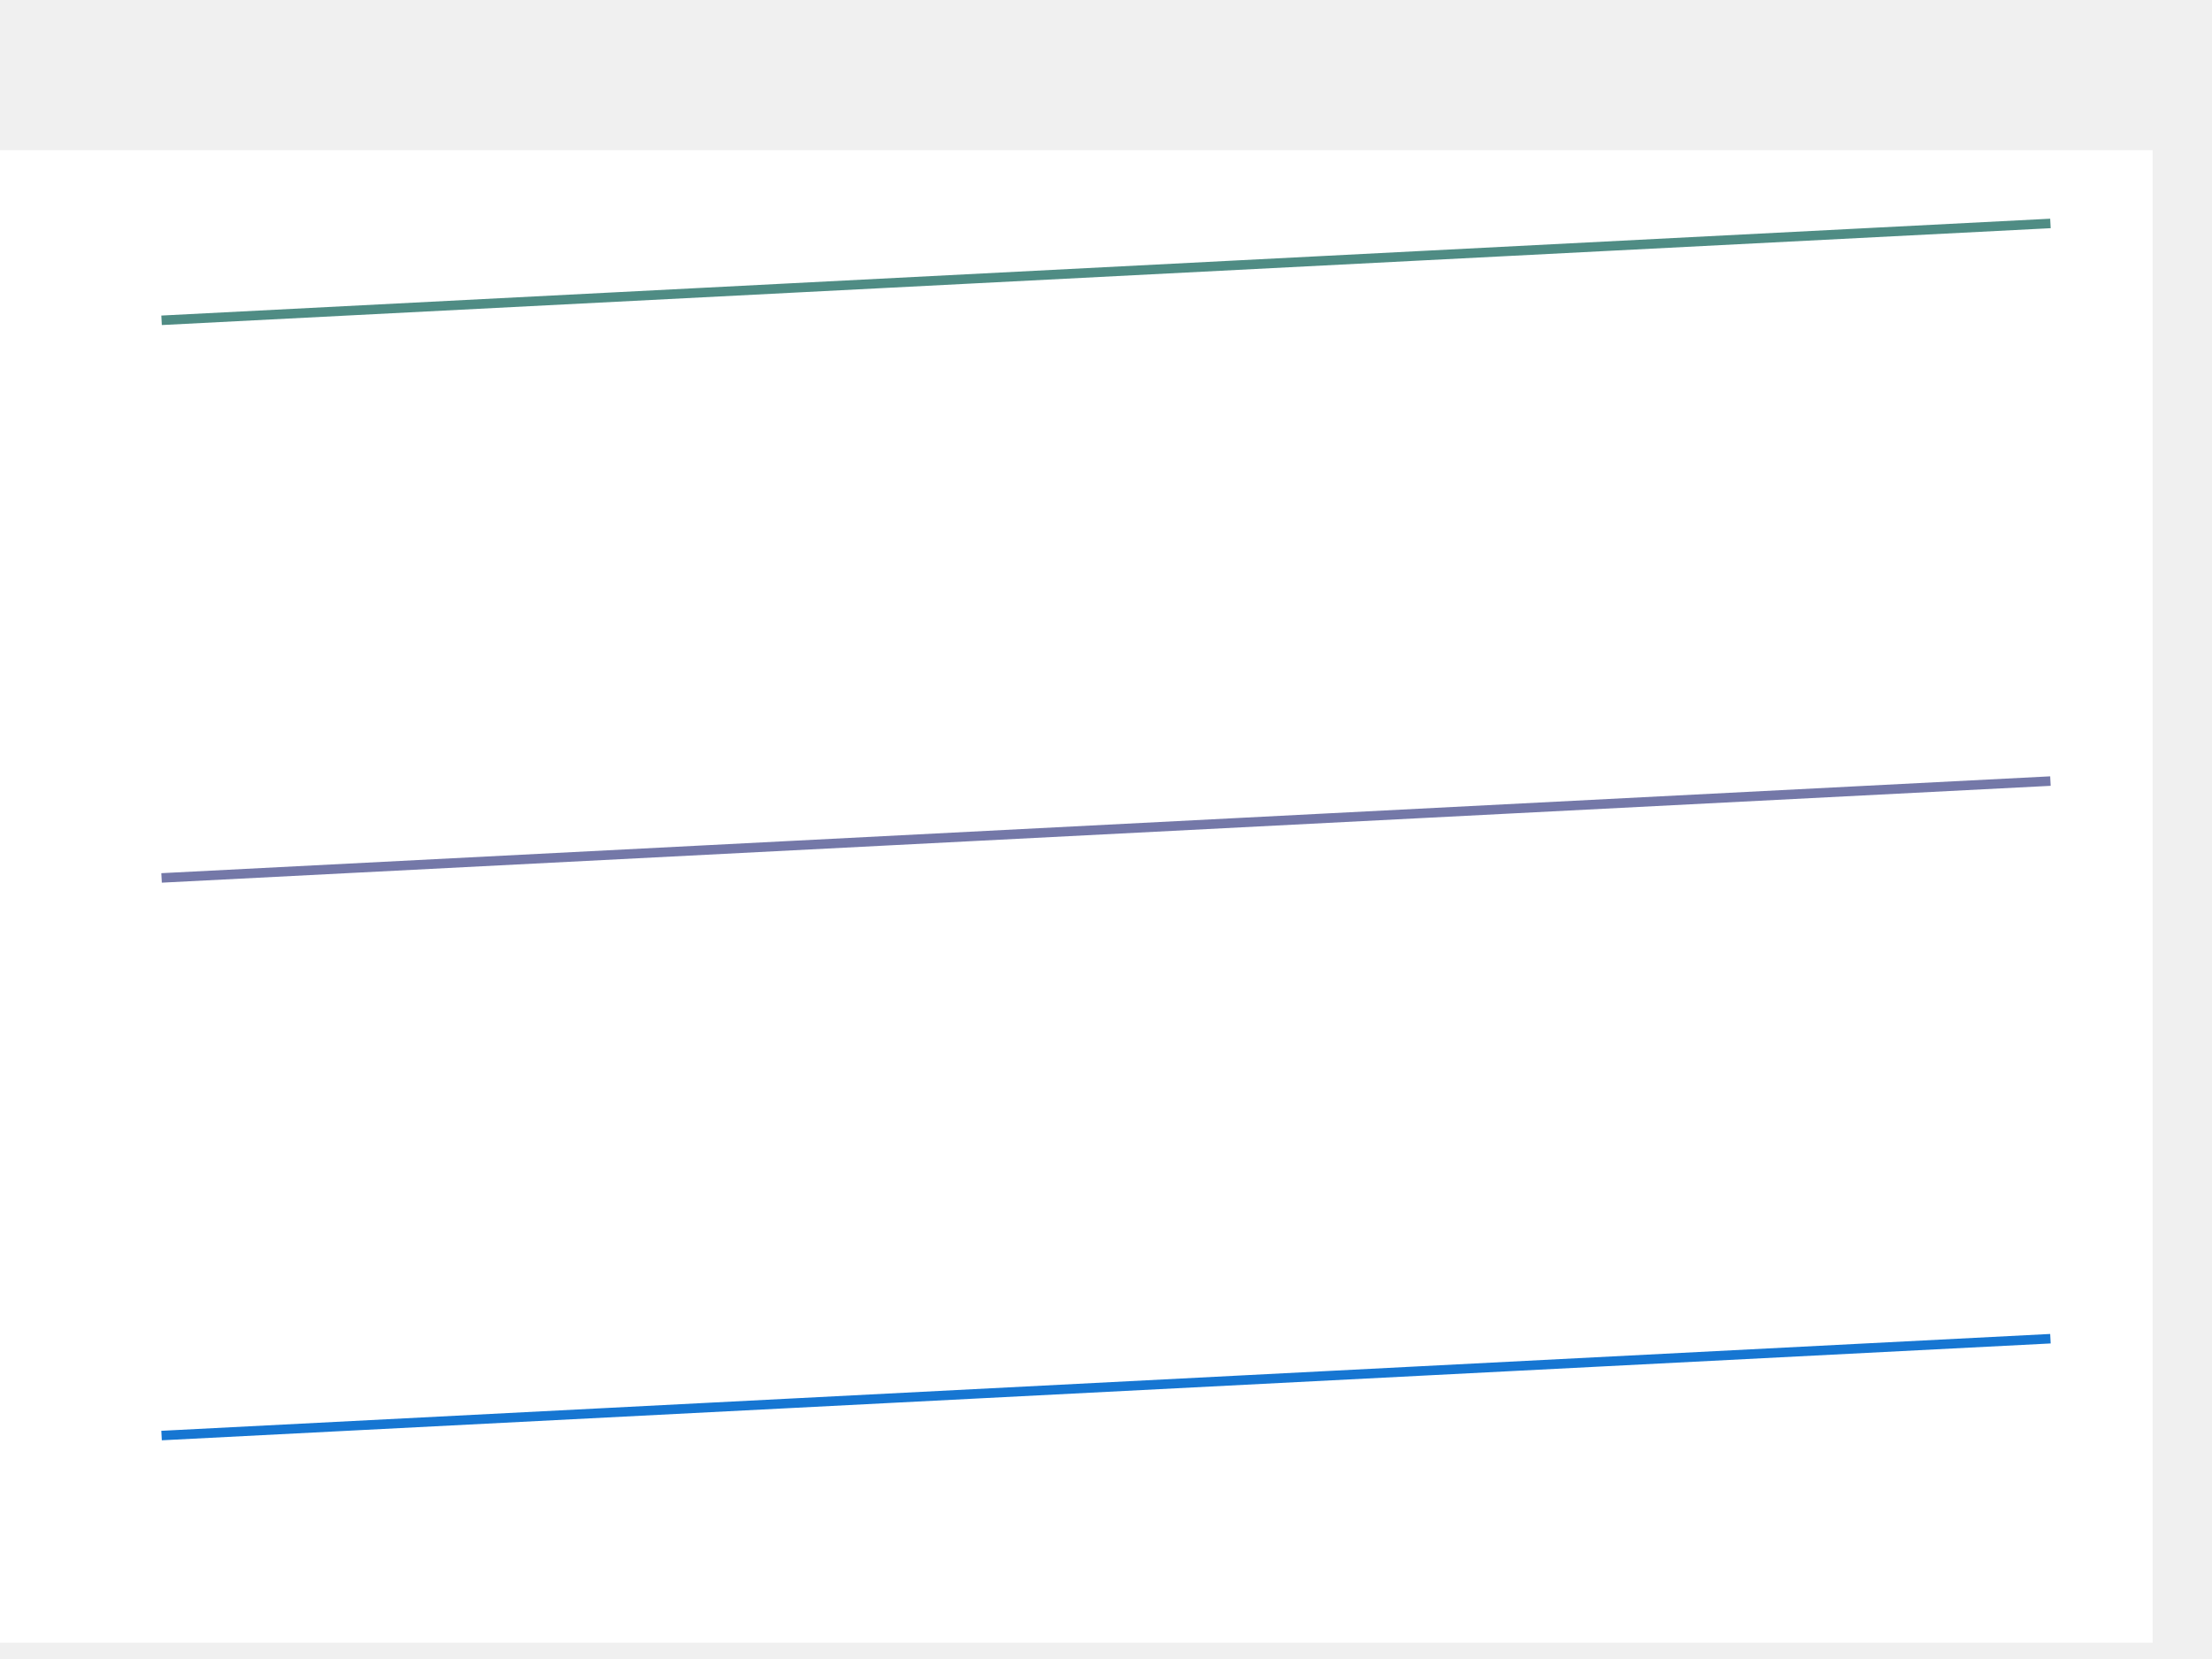
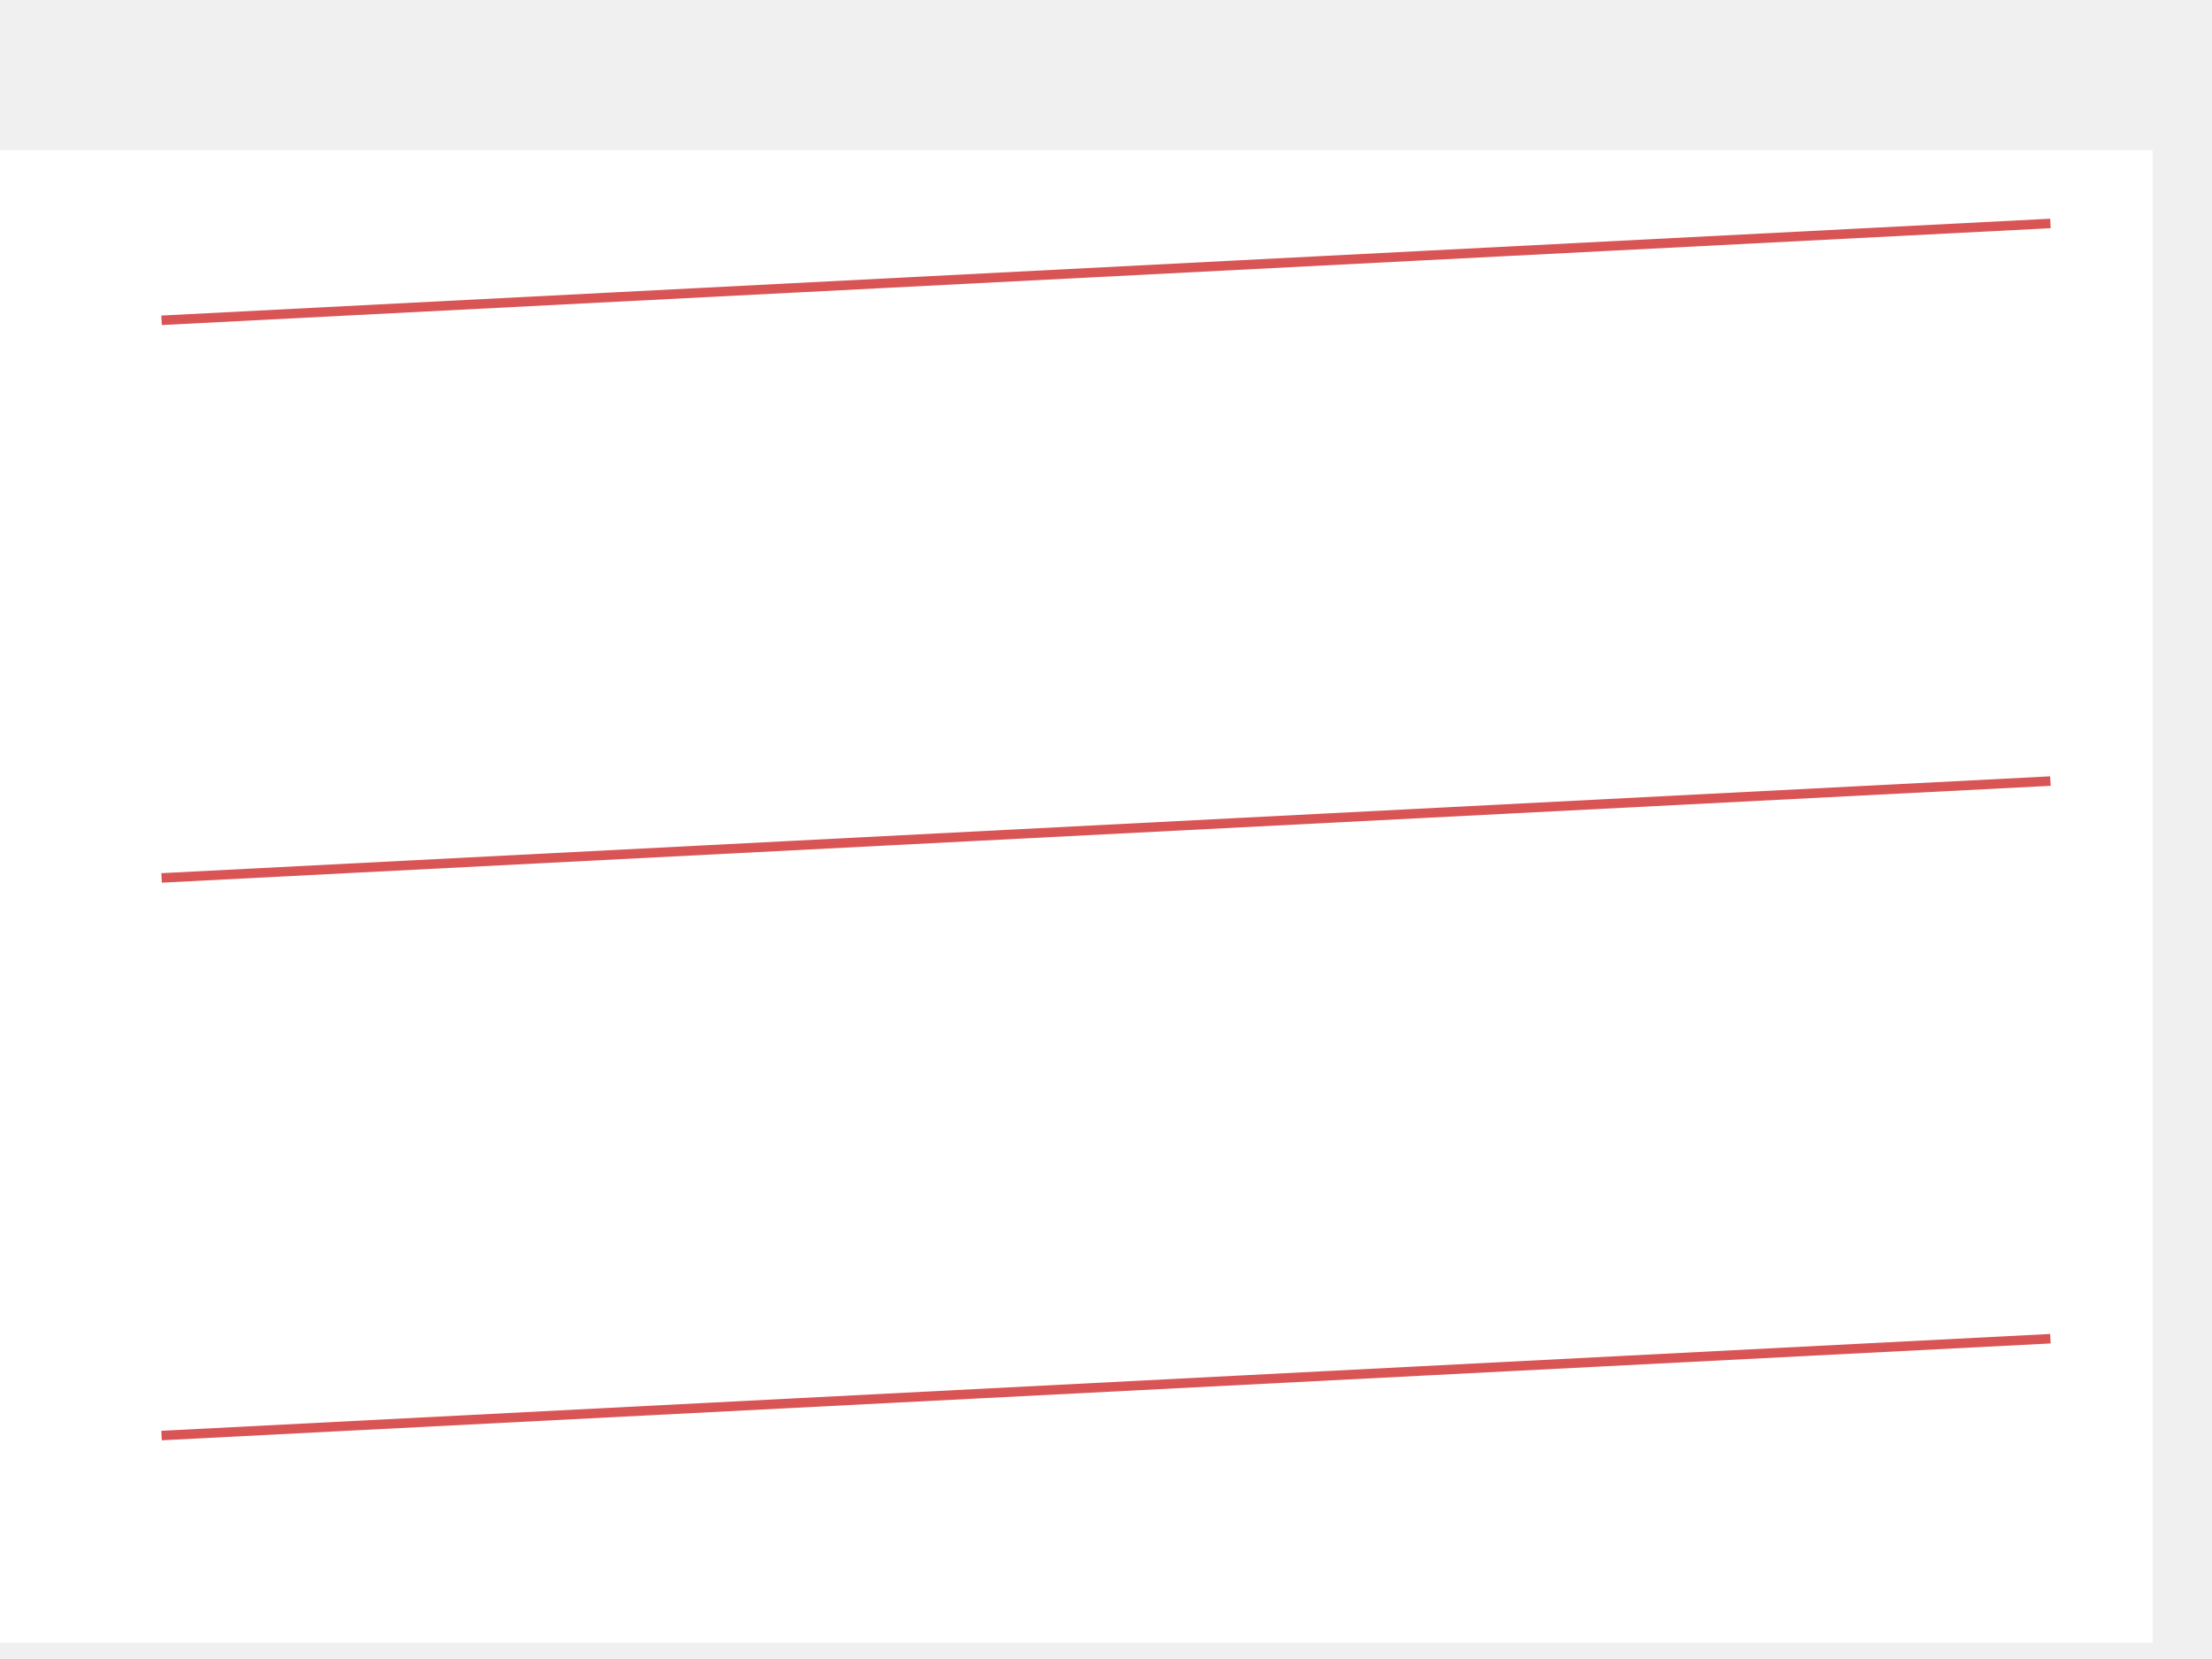
<svg xmlns="http://www.w3.org/2000/svg" width="1024" height="768" viewBox="19.972 -34.768 512.181 384.136" version="1.1" preserveAspectRatio="xMidYMid meet">
  <defs>
    <style type="text/css">*{stroke-linejoin: round; stroke-linecap: butt}</style>
  </defs>
  <g id="figure_1">
    <g id="patch_1">
      <path d="M 0 345.6  L 518.4 345.6  L 518.4 0  L 0 0  z " style="fill: #ffffff" />
    </g>
    <g id="axes_1">
      <g id="line2d_17">
-         <path d="M 58.484 297.573  L 203.537 290.135  L 348.589 282.697  L 493.642 275.26  " clip-path="url(#p8d5d012e4e)" style="fill: none; stroke: #1676d2; stroke-width: 2.2; stroke-linecap: square" />
+         <path d="M 58.484 297.573  L 203.537 290.135  L 348.589 282.697  L 493.642 275.26  " clip-path="url(#p8d5d012e4e)" style="fill: none; stroke: #d95555; stroke-width: 2.2; stroke-linecap: square" />
      </g>
      <g id="line2d_18">
-         <path d="M 58.484 168.456  L 203.537 161.019  L 348.589 153.581  L 493.642 146.144  " clip-path="url(#p8d5d012e4e)" style="fill: none; stroke: #7478a8; stroke-width: 2.2; stroke-linecap: square" />
+         <path d="M 58.484 168.456  L 203.537 161.019  L 348.589 153.581  L 493.642 146.144  " clip-path="url(#p8d5d012e4e)" style="fill: none; stroke: #d95555; stroke-width: 2.2; stroke-linecap: square" />
      </g>
      <g id="line2d_19">
-         <path d="M 58.484 39.34  L 203.537 31.903  L 348.589 24.465  L 493.642 17.027  " clip-path="url(#p8d5d012e4e)" style="fill: none; stroke: #4f8c84; stroke-width: 2.2; stroke-linecap: square" />
+         <path d="M 58.484 39.34  L 203.537 31.903  L 348.589 24.465  L 493.642 17.027  " clip-path="url(#p8d5d012e4e)" style="fill: none; stroke: #d95555; stroke-width: 2.2; stroke-linecap: square" />
      </g>
    </g>
  </g>
  <defs>
    <clipPath id="p8d5d012e4e">
      <rect x="36.726" y="3" width="478.674" height="308.6" />
    </clipPath>
  </defs>
</svg>
